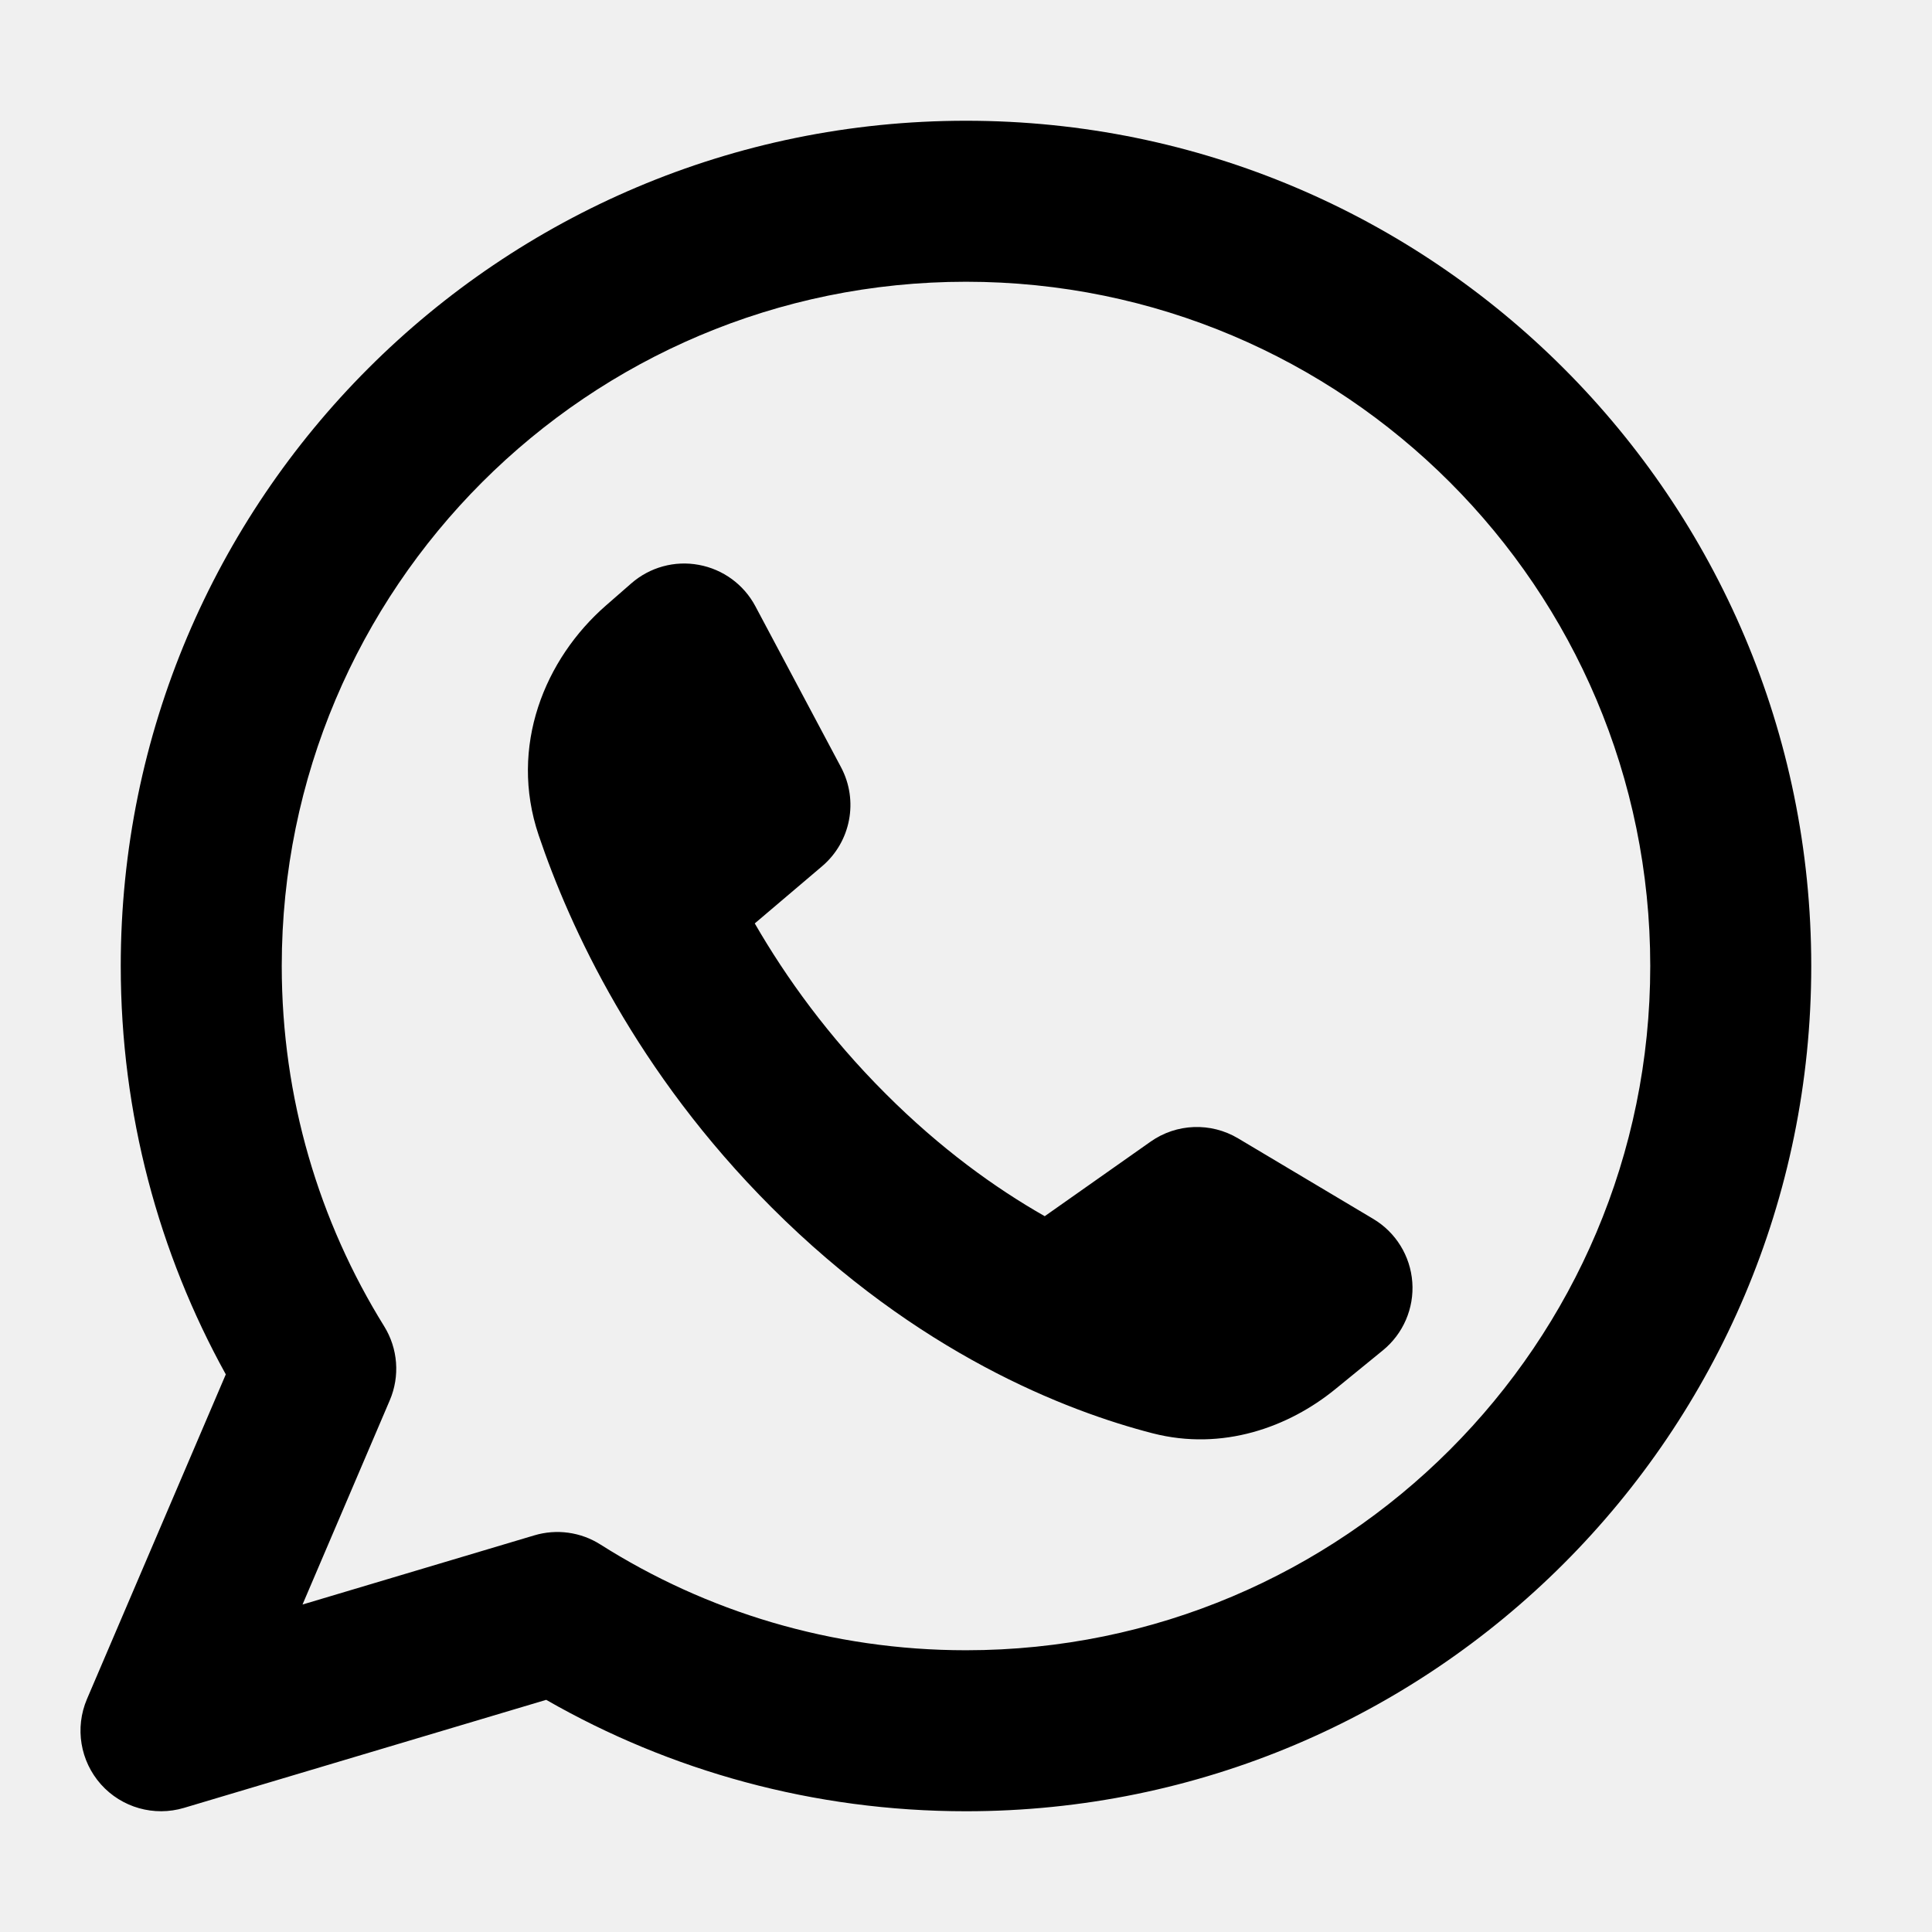
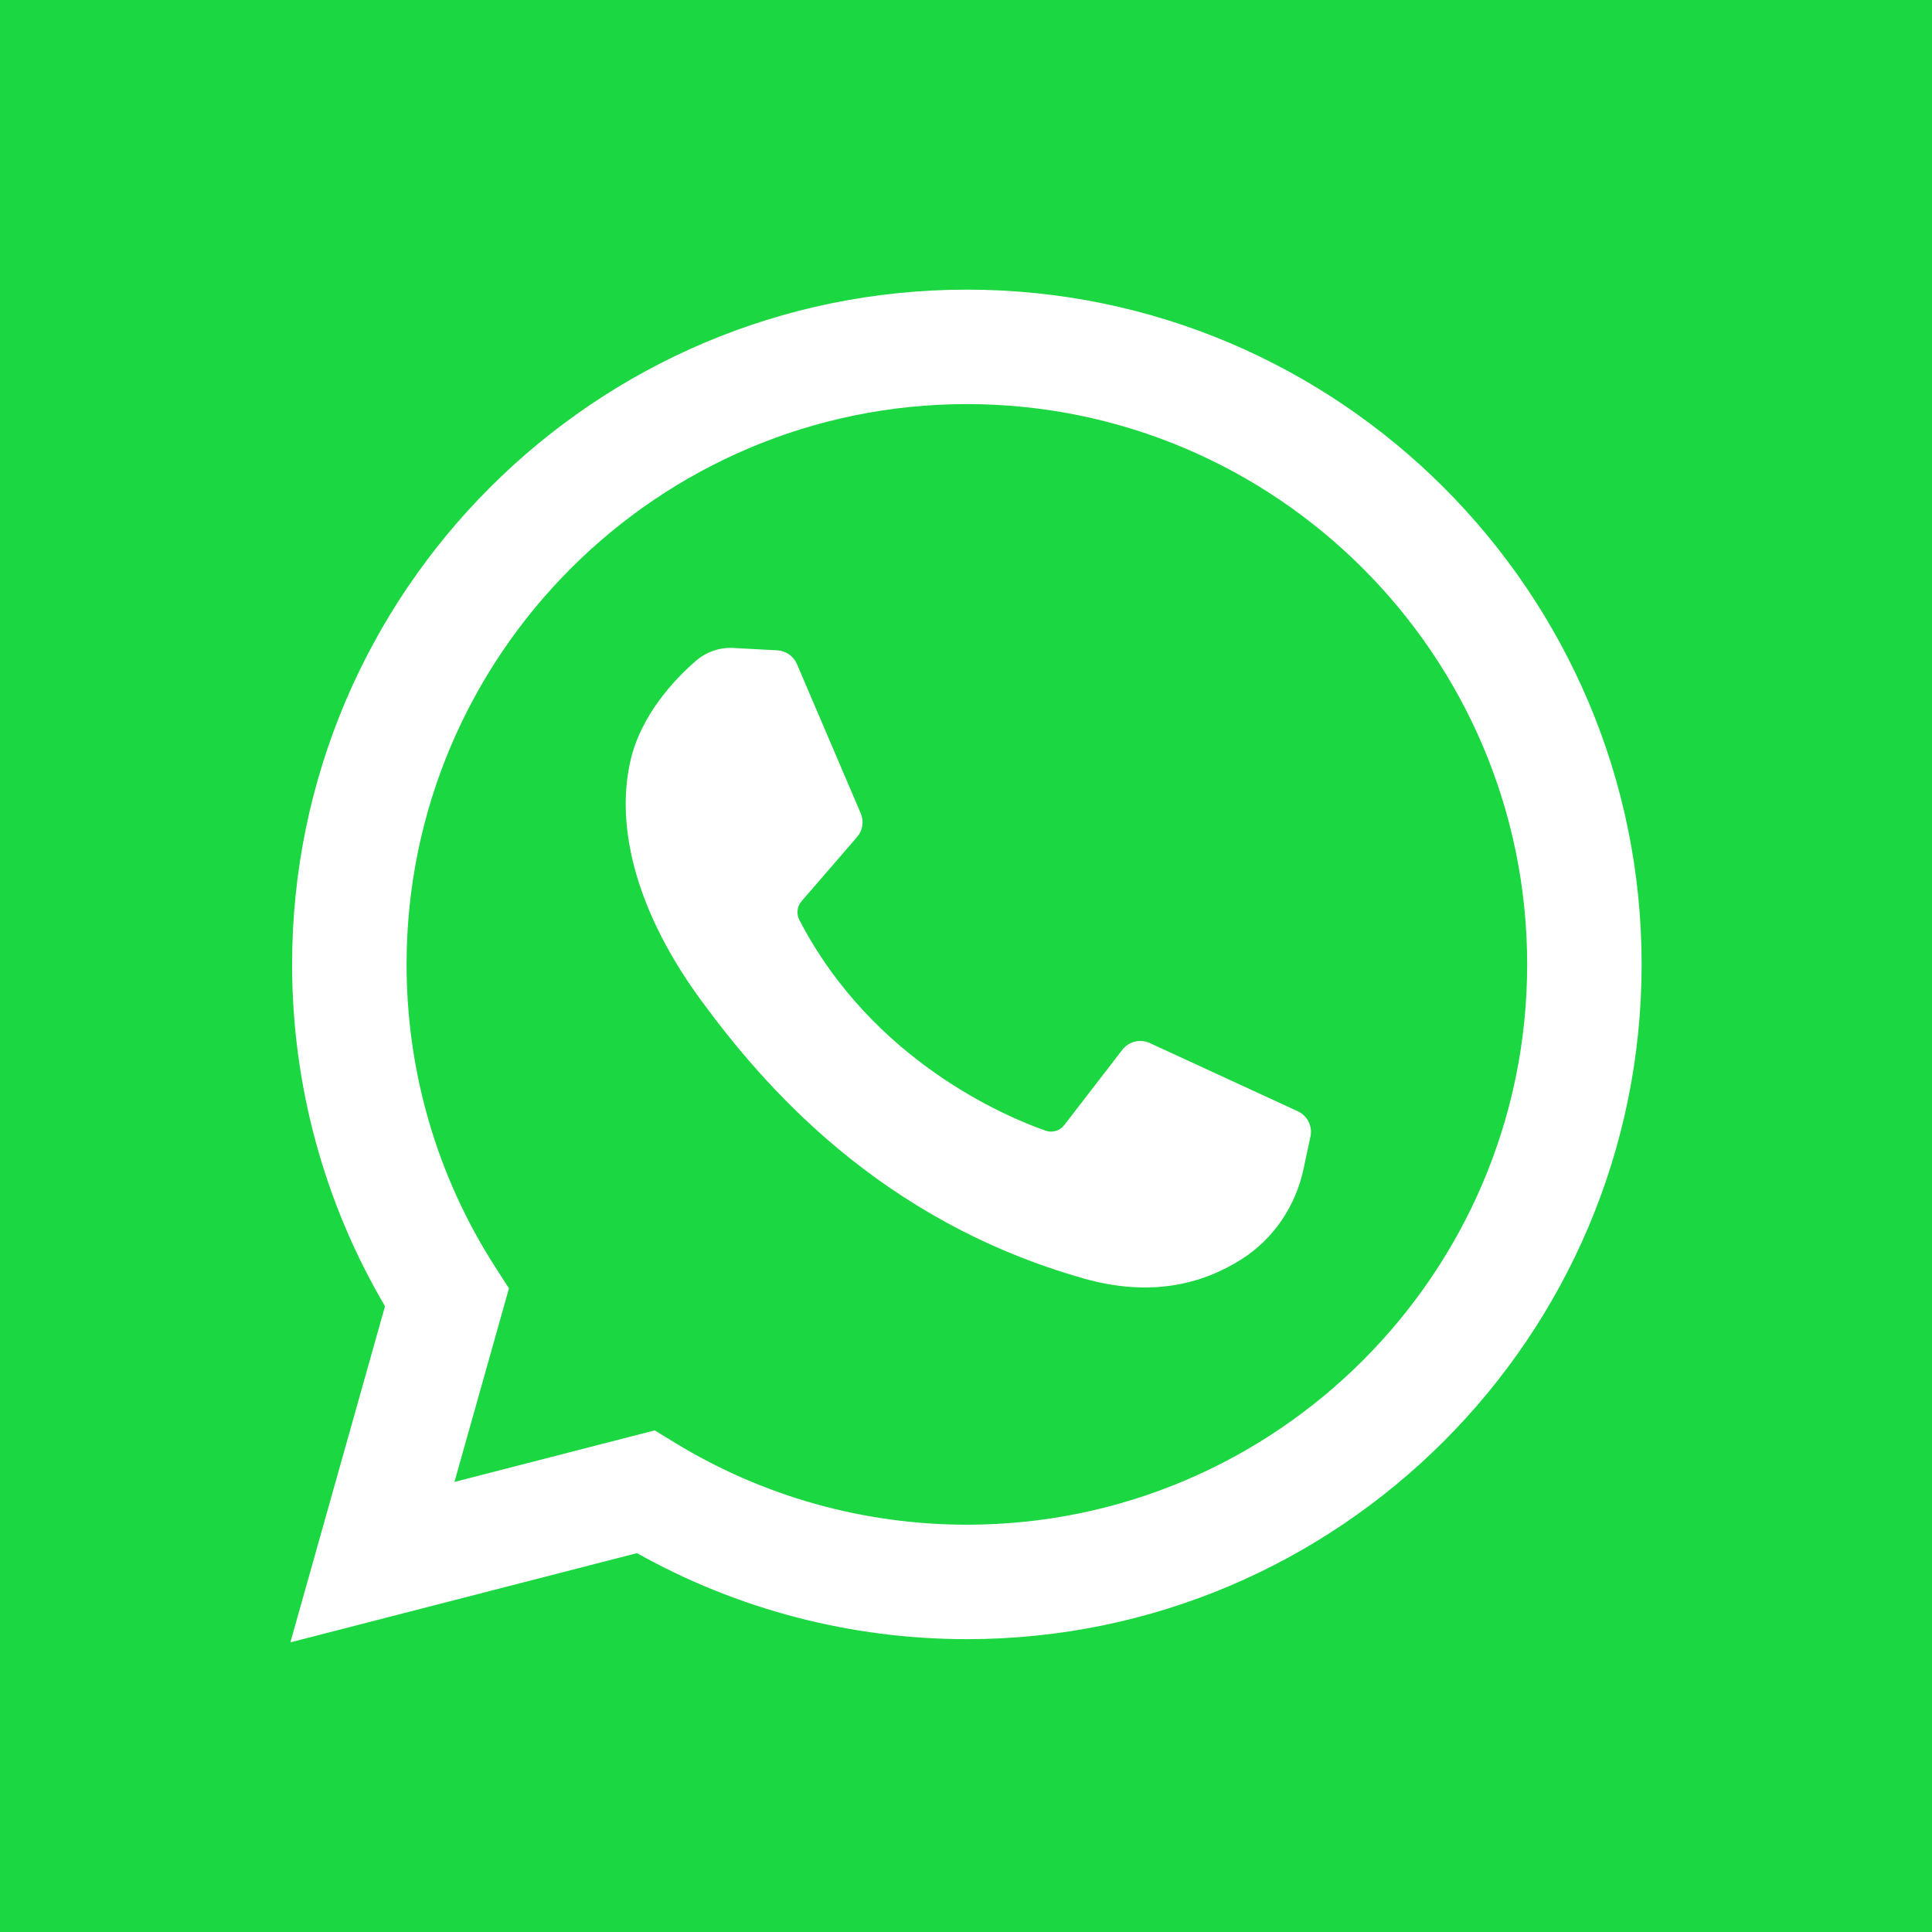
- <svg xmlns="http://www.w3.org/2000/svg" width="800px" height="800px" viewBox="0 0 24 24" fill="none">
-   <path fill-rule="evenodd" clip-rule="evenodd" d="M3.5 12C3.5 7.306 7.306 3.5 12 3.5C16.694 3.5 20.5 7.306 20.5 12C20.5 16.694 16.694 20.5 12 20.5C10.328 20.5 8.771 20.018 7.458 19.186C7.214 19.031 6.914 18.99 6.637 19.073L3.758 19.932L4.842 17.395C4.97 17.096 4.944 16.752 4.772 16.475C3.966 15.176 3.5 13.644 3.5 12ZM12 1.5C6.201 1.5 1.5 6.201 1.5 12C1.5 13.838 1.973 15.568 2.805 17.073L1.08 21.107C0.928 21.464 0.996 21.876 1.254 22.166C1.512 22.455 1.914 22.569 2.286 22.458L6.785 21.116C8.322 21.997 10.104 22.5 12 22.5C17.799 22.5 22.5 17.799 22.5 12C22.5 6.201 17.799 1.5 12 1.5ZM14.293 14.182L12.978 15.108C12.363 14.758 11.682 14.268 11 13.585C10.29 12.876 9.764 12.143 9.376 11.471L10.211 10.762C10.57 10.458 10.668 9.945 10.447 9.53L9.383 7.53C9.24 7.261 8.981 7.072 8.681 7.017C8.381 6.961 8.072 7.046 7.842 7.247L7.527 7.522C6.768 8.184 6.319 9.272 6.691 10.374C7.077 11.516 7.9 13.314 9.586 15C11.399 16.813 13.241 17.527 14.319 17.805C15.187 18.028 16.008 17.729 16.587 17.257L17.178 16.775C17.431 16.569 17.568 16.252 17.544 15.927C17.52 15.601 17.339 15.308 17.058 15.141L15.38 14.141C15.041 13.939 14.615 13.955 14.293 14.182Z" fill="#000000" />
+ <svg xmlns="http://www.w3.org/2000/svg" version="1.1" id="Capa_1" viewBox="0 0 455.731 455.731" xml:space="preserve">
+   <g>
+     <rect x="0" y="0" style="fill:#1BD741;" width="455.731" height="455.731" />
+     <g>
+       <path style="fill:#FFFFFF;" d="M68.494,387.41l22.323-79.284c-14.355-24.387-21.913-52.134-21.913-80.638    c0-87.765,71.402-159.167,159.167-159.167s159.166,71.402,159.166,159.167c0,87.765-71.401,159.167-159.166,159.167    c-27.347,0-54.125-7-77.814-20.292L68.494,387.41z M154.437,337.406l4.872,2.975c20.654,12.609,44.432,19.274,68.762,19.274    c72.877,0,132.166-59.29,132.166-132.167S300.948,95.321,228.071,95.321S95.904,154.611,95.904,227.488    c0,25.393,7.217,50.052,20.869,71.311l3.281,5.109l-12.855,45.658L154.437,337.406z" />
+       <path style="fill:#FFFFFF;" d="M183.359,153.407l-10.328-0.563c-3.244-0.177-6.426,0.907-8.878,3.037    c-5.007,4.348-13.013,12.754-15.472,23.708c-3.667,16.333,2,36.333,16.667,56.333c14.667,20,42,52,90.333,65.667    c15.575,4.404,27.827,1.435,37.28-4.612c7.487-4.789,12.648-12.476,14.508-21.166l1.649-7.702c0.524-2.448-0.719-4.932-2.993-5.98    l-34.905-16.089c-2.266-1.044-4.953-0.384-6.477,1.591l-13.703,17.764c-1.035,1.342-2.807,1.874-4.407,1.312    c-9.384-3.298-40.818-16.463-58.066-49.687c-0.748-1.441-0.562-3.19,0.499-4.419l13.096-15.15    c1.338-1.547,1.676-3.722,0.872-5.602l-15.046-35.201C187.187,154.774,185.392,153.518,183.359,153.407z" />
+     </g>
+   </g>
</svg>
